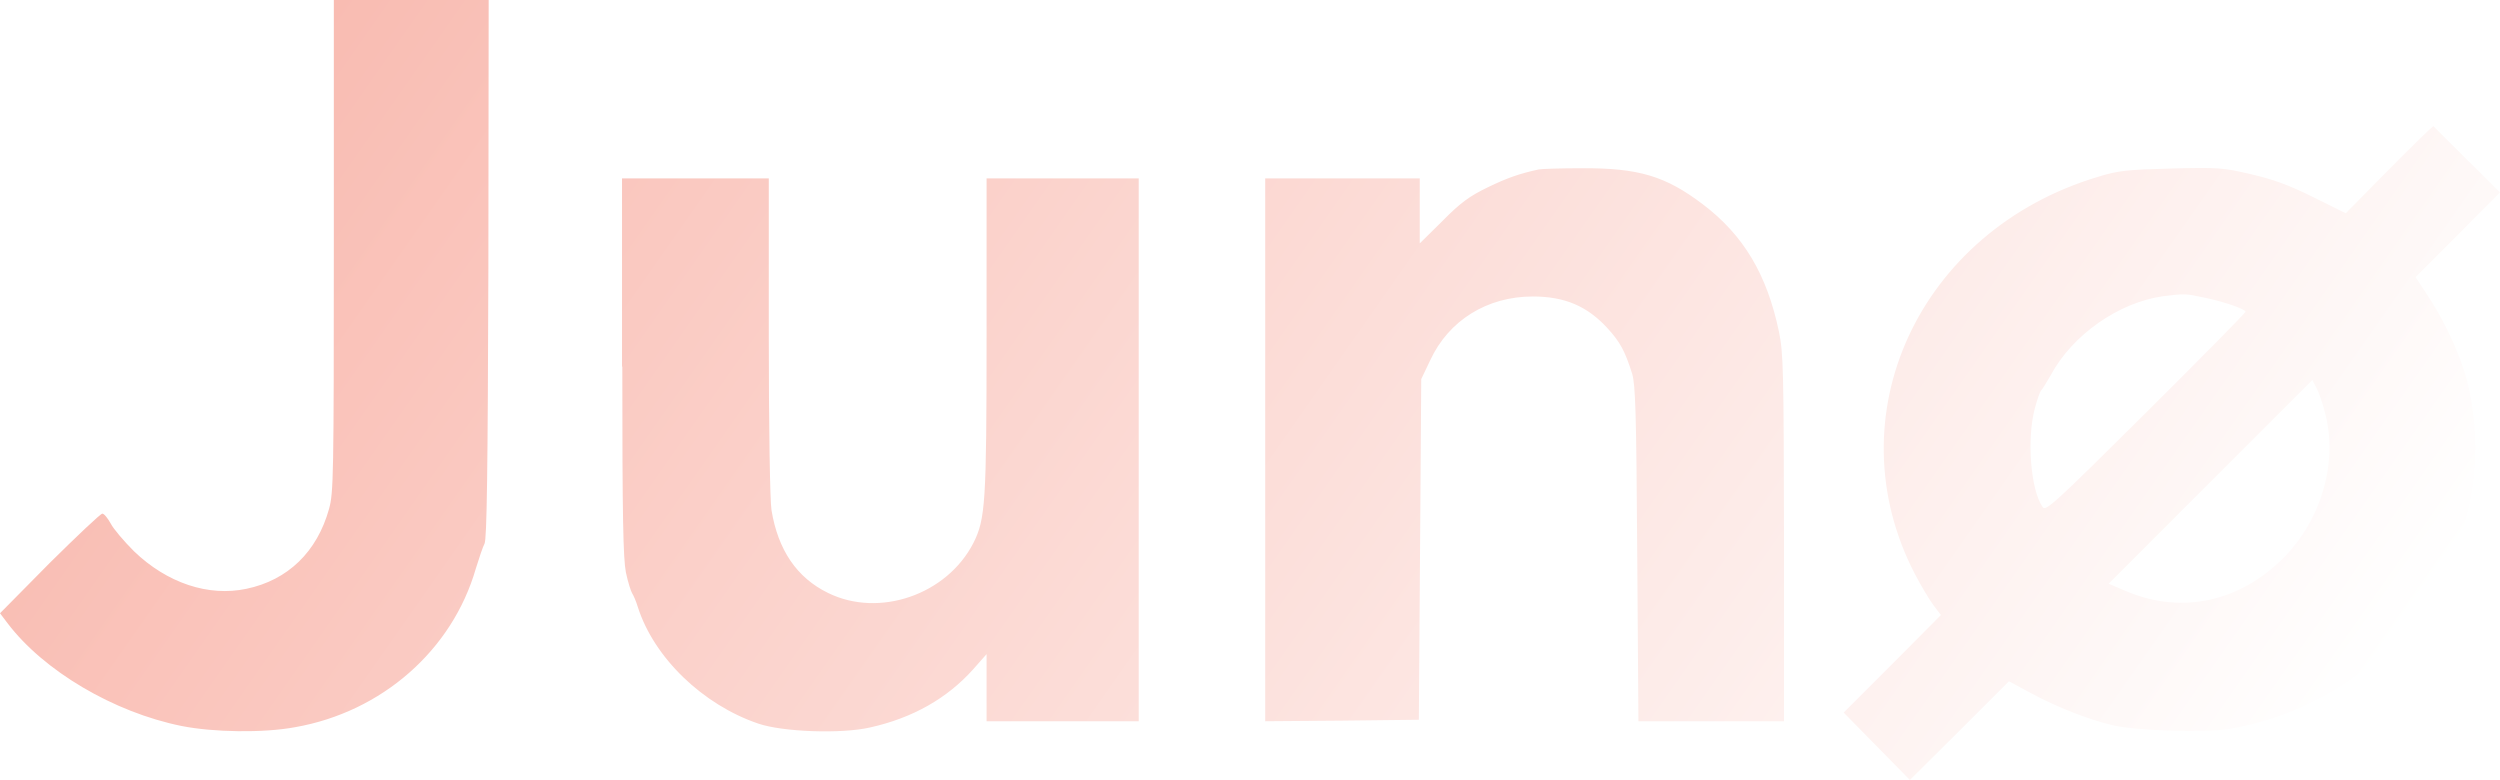
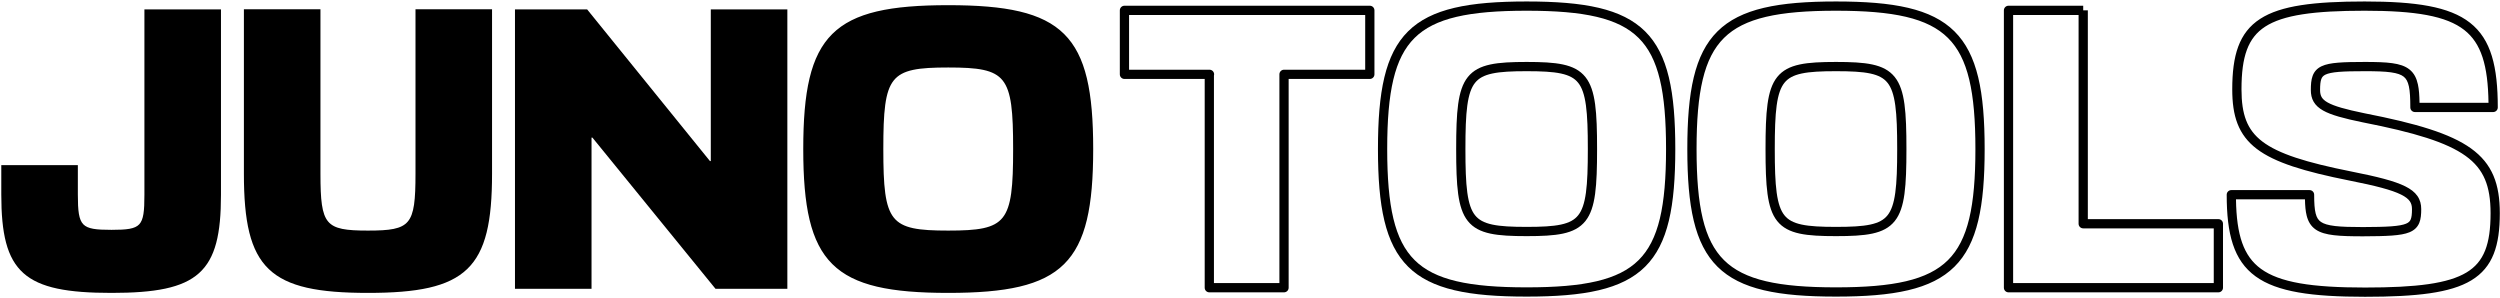
- <svg xmlns="http://www.w3.org/2000/svg" fill="none" viewBox="0 0 250 78">
-   <linearGradient id="a" gradientUnits="userSpaceOnUse" x1="44.634" x2="213.348" y1="-16.067" y2="102.089">
-     <stop offset="0" stop-color="#f9bcb2" />
-     <stop offset="1" stop-color="#fff" />
-   </linearGradient>
-   <path d="m33.383 24.578c0 23.027-.03 24.698-.477 26.308-1.193 4.295-4.117 7.129-8.264 7.994-3.789.805-7.936-.567-11.247-3.758-.985-.984-2.058-2.237-2.327-2.774-.298-.537-.656-.984-.835-.984s-2.536 2.237-5.28 4.951l-4.952 5.011.746.984c3.61 4.772 10.62 8.919 17.422 10.291 3.162.626 8.114.716 11.336.119 8.681-1.521 15.722-7.696 18.079-15.868.328-1.074.716-2.207.865-2.476.239-.388.328-7.218.388-27.471l.03-26.905h-7.756-7.727zm205.519-7.636-4.326 4.385-3.251-1.611c-2.387-1.193-4.028-1.79-6.236-2.297-2.804-.656-3.251-.686-7.995-.567-4.445.119-5.28.209-7.309.835-17.9 5.369-26.491 23.952-18.287 39.731.596 1.133 1.402 2.506 1.849 3.102l.746.984-4.863 4.892-4.862 4.862 3.311 3.37 3.311 3.371 4.953-4.922 4.952-4.951 2.208 1.193c2.595 1.402 5.728 2.625 8.114 3.192 2.267.567 9.308.775 11.695.388 5.936-1.014 11.426-3.758 15.662-7.815 7.249-7.01 10.292-16.226 8.413-25.771-.537-2.893-2.238-6.771-4.236-9.784l-1.194-1.819 4.237-4.236 4.206-4.236-3.282-3.251c-1.819-1.819-3.341-3.311-3.371-3.371-.089 0-2.058 1.909-4.445 4.325zm-18.437 12.826c2.029.418 4.088 1.163 4.088 1.402 0 .119-4.475 4.653-9.965 10.112-9.278 9.217-10.024 9.873-10.322 9.426-1.193-1.67-1.611-6.801-.776-9.903.239-.865.508-1.641.597-1.73.119-.089.537-.776.985-1.551 2.177-4.057 6.802-7.278 11.247-7.904 2.237-.268 2.177-.268 4.146.149zm12.053 11.573c1.342 5.101-.537 11.126-4.654 14.914-4.415 4.116-10.113 5.13-15.454 2.774l-1.551-.656 10.203-10.201 10.173-10.171.448.865c.238.477.626 1.581.835 2.476zm-78.64-24.399c-1.909.417-3.132.835-5.101 1.79-1.79.865-2.715 1.521-4.505 3.341l-2.297 2.267v-3.281-3.221h-7.727-7.727v27.143 27.143l7.697-.06 7.667-.089.12-17.032.119-17.032.895-1.879c1.85-3.997 5.698-6.383 10.263-6.383 3.222 0 5.459.984 7.458 3.162 1.283 1.402 1.76 2.297 2.476 4.564.328 1.133.418 3.788.507 18.016l.119 16.733h7.339 7.22v-18.314c-.03-16.793-.06-18.463-.507-20.641-1.194-5.727-3.55-9.664-7.608-12.736-3.729-2.834-6.444-3.639-12.082-3.609-2.088 0-4.027.06-4.326.119zm-91.647 19.716c0 15.272.089 19.149.358 20.581.209.984.507 1.909.626 2.088.119.179.388.776.567 1.372 1.611 5.071 6.504 9.784 12.053 11.663 2.446.835 8.294 1.044 11.158.388 4.296-.955 7.727-2.923 10.322-5.816l1.343-1.521v3.341 3.371h7.607 7.607v-27.143-27.143h-7.607-7.607v15.63c0 16.853-.119 18.434-1.313 20.82-2.655 5.19-9.427 7.517-14.529 5.011-3.132-1.521-5.012-4.295-5.668-8.292-.149-.895-.269-8.352-.269-17.39v-15.779h-7.339-7.339v18.821z" fill="url(#a)" />
+ <svg xmlns="http://www.w3.org/2000/svg" fill="none" viewBox="0 0 1352 161">
+   <path fill="currentColor" fill-rule="evenodd" d="M825.6 33.5c-8.028 0-14.503.27-19.63 1.371-5.197 1.117-9.244 3.138-12.162 6.795-2.858 3.582-4.383 8.43-5.237 14.667-.855 6.252-1.071 14.217-1.071 24.267 0 10.05.216 18.015 1.071 24.267.854 6.237 2.379 11.085 5.237 14.667 2.918 3.657 6.965 5.678 12.162 6.795 5.127 1.102 11.602 1.371 19.63 1.371 8.028 0 14.502-.269 19.63-1.371 5.197-1.117 9.244-3.138 12.162-6.795 2.858-3.582 4.383-8.43 5.236-14.667.856-6.252 1.072-14.217 1.072-24.267 0-10.05-.216-18.015-1.072-24.267-.853-6.237-2.378-11.085-5.236-14.667-2.918-3.657-6.965-5.678-12.162-6.794-5.128-1.102-11.602-1.372-19.63-1.372Zm-33.1 47.1c0-10.05.221-17.71 1.025-23.59.807-5.894 2.163-9.683 4.192-12.226 1.969-2.468 4.816-4.06 9.304-5.024 4.556-.98 10.557-1.26 18.579-1.26s14.022.28 18.579 1.26c4.488.964 7.335 2.556 9.304 5.024 2.029 2.543 3.385 6.332 4.192 12.227.804 5.88 1.025 13.54 1.025 23.59 0 10.049-.221 17.709-1.025 23.588-.807 5.895-2.163 9.684-4.192 12.227-1.969 2.468-4.816 4.06-9.304 5.024-4.557.98-10.557 1.26-18.579 1.26s-14.023-.28-18.579-1.26c-4.488-.964-7.335-2.556-9.304-5.024-2.029-2.543-3.385-6.332-4.192-12.227-.804-5.88-1.025-13.54-1.025-23.589Z" clip-rule="evenodd" />
+   <path fill="currentColor" fill-rule="evenodd" d="M761.489 16.963C773.959 4.586 794.423.8 825.6.8c31.128 0 51.59 3.786 64.073 16.162C902.162 29.345 906 49.666 906 80.6c0 30.934-3.838 51.255-16.327 63.638C877.19 156.614 856.728 160.4 825.6 160.4c-31.128 0-51.59-3.786-64.073-16.162-12.49-12.383-16.327-32.704-16.327-63.638 0-30.931 3.812-51.253 16.289-63.637ZM750.2 80.6c0-30.968 3.938-49.297 14.811-60.088C775.89 9.714 794.377 5.8 825.6 5.8c31.172 0 49.66 3.914 60.552 14.713C897.038 31.305 901 49.634 901 80.6c0 30.966-3.962 49.295-14.848 60.087-10.892 10.799-29.38 14.713-60.552 14.713s-49.66-3.914-60.552-14.713C754.162 129.895 750.2 111.566 750.2 80.6Zm242.7-47.1c-8.028 0-14.502.27-19.63 1.371-5.197 1.117-9.244 3.138-12.162 6.795-2.858 3.582-4.383 8.43-5.236 14.667-.856 6.252-1.072 14.217-1.072 24.267 0 10.05.216 18.015 1.072 24.267.853 6.237 2.378 11.085 5.236 14.667 2.918 3.657 6.965 5.678 12.162 6.795 5.128 1.102 11.602 1.371 19.63 1.371 8.03 0 14.5-.269 19.63-1.371 5.2-1.117 9.24-3.138 12.16-6.795 2.86-3.582 4.39-8.43 5.24-14.667.85-6.252 1.07-14.217 1.07-24.267 0-10.05-.22-18.015-1.07-24.267-.85-6.237-2.38-11.085-5.24-14.667-2.92-3.657-6.96-5.678-12.16-6.794-5.13-1.102-11.6-1.372-19.63-1.372Zm-33.1 47.1c0-10.05.221-17.71 1.025-23.59.807-5.894 2.163-9.683 4.192-12.226 1.969-2.468 4.816-4.06 9.304-5.024 4.557-.98 10.557-1.26 18.579-1.26 8.02 0 14.02.28 18.58 1.26 4.49.964 7.33 2.556 9.3 5.024 2.03 2.543 3.39 6.332 4.19 12.227.81 5.88 1.03 13.54 1.03 23.59 0 10.049-.22 17.709-1.03 23.588-.8 5.895-2.16 9.684-4.19 12.227-1.97 2.468-4.81 4.06-9.3 5.024-4.56.98-10.56 1.26-18.58 1.26-8.022 0-14.022-.28-18.579-1.26-4.488-.964-7.335-2.556-9.304-5.024-2.029-2.543-3.385-6.332-4.192-12.227-.804-5.88-1.025-13.54-1.025-23.589Z" clip-rule="evenodd" />
+   <path fill="currentColor" fill-rule="evenodd" d="M992.9.8c-31.128 0-51.59 3.786-64.073 16.162C916.338 29.345 912.5 49.666 912.5 80.6c0 30.934 3.838 51.255 16.327 63.638C941.31 156.614 961.772 160.4 992.9 160.4c31.13 0 51.59-3.786 64.07-16.162 12.49-12.383 16.33-32.704 16.33-63.638 0-30.934-3.84-51.255-16.33-63.638C1044.49 4.586 1024.03.8 992.9.8Zm-75.4 79.8c0-30.966 3.962-49.295 14.848-60.087C943.24 9.713 961.728 5.8 992.9 5.8c31.17 0 49.66 3.914 60.55 14.713 10.89 10.792 14.85 29.121 14.85 60.087 0 30.966-3.96 49.295-14.85 60.087-10.89 10.799-29.38 14.713-60.55 14.713-31.172 0-49.66-3.914-60.552-14.713C921.462 129.895 917.5 111.566 917.5 80.6ZM1278.8.8c-13.77 0-25.1.563-34.34 1.998-9.23 1.434-16.54 3.762-22.16 7.404-11.51 7.466-15.1 19.862-15.1 38.098 0 7.137.78 13.287 2.86 18.626 2.09 5.39 5.46 9.83 10.41 13.6 9.74 7.409 25.64 12.236 50.14 17.126 14.2 2.81 22.82 5.059 27.89 7.575 2.49 1.236 3.91 2.439 4.73 3.62.79 1.137 1.17 2.463 1.17 4.253 0 2.719-.21 4.409-.69 5.563-.41.967-1.07 1.701-2.55 2.315-1.63.672-4.11 1.142-7.99 1.427-3.83.282-8.8.37-15.28.395-6.44 0-11.34-.121-15.1-.563-3.78-.445-6.1-1.187-7.6-2.213-1.39-.945-2.3-2.293-2.88-4.58-.61-2.393-.81-5.63-.81-10.144a2.5 2.5 0 0 0-2.5-2.5h-42.3a2.5 2.5 0 0 0-2.5 2.5c0 21.2 3.69 35.494 15.62 44.16 5.86 4.263 13.52 7.001 23.2 8.689 9.68 1.688 21.55 2.351 35.98 2.351 14.04 0 25.58-.532 34.98-1.888 9.39-1.355 16.81-3.553 22.51-6.997 11.74-7.088 15.41-18.921 15.41-36.315 0-7.739-.96-14.418-3.42-20.231-2.48-5.856-6.42-10.682-12.15-14.799-11.27-8.109-29.59-13.53-57.64-19.021-10.25-2.11-16.36-3.825-19.91-5.837-1.71-.968-2.67-1.922-3.23-2.884-.55-.96-.85-2.151-.85-3.828 0-2.827.19-4.655.66-5.929.4-1.095 1.03-1.835 2.3-2.437 1.42-.675 3.64-1.167 7.19-1.461 3.51-.29 8.08-.373 14.05-.373 6.05 0 10.61.134 14.1.617 3.5.485 5.6 1.285 6.96 2.379 1.28 1.039 2.19 2.581 2.77 5.241.58 2.725.77 6.37.77 11.363a2.5 2.5 0 0 0 2.5 2.5h42.3a2.5 2.5 0 0 0 2.5-2.5c0-22.003-3.55-36.795-15.01-45.791-5.66-4.447-13.05-7.304-22.38-9.063C1304.08 1.49 1292.66.8 1278.8.8Zm-66.6 47.5c0-17.764 3.51-27.868 12.82-33.902 4.8-3.108 11.33-5.28 20.21-6.659 8.86-1.377 19.89-1.939 33.57-1.939 13.74 0 24.81.687 33.68 2.36 8.88 1.673 15.41 4.304 20.23 8.081 9.12 7.164 12.8 19.09 13.07 39.36h-37.3c-.06-3.898-.28-7.19-.87-9.92-.72-3.358-2.05-6.09-4.52-8.077-2.39-1.93-5.55-2.906-9.4-3.44-3.87-.535-8.74-.664-14.79-.664-5.98 0-10.72.08-14.46.39-3.7.306-6.66.852-8.92 1.926-2.42 1.148-3.99 2.87-4.85 5.225-.81 2.176-.97 4.786-.97 7.659 0 2.273.4 4.406 1.53 6.344 1.13 1.935 2.85 3.45 5.09 4.719 4.34 2.462 11.23 4.298 21.38 6.386l.02.004c28.14 5.51 45.42 10.787 55.7 18.177 5.05 3.633 8.37 7.757 10.46 12.689 2.1 4.975 3.02 10.92 3.02 18.281 0 16.806-3.53 26.323-12.99 32.035-4.9 2.957-11.58 5.02-20.64 6.328-9.05 1.306-20.31 1.837-34.27 1.837-14.32 0-25.86-.662-35.13-2.277-9.26-1.615-16.09-4.159-21.11-7.808-9.45-6.868-13.25-18.245-13.54-37.615h37.3c.07 3.446.31 6.404.94 8.878.81 3.16 2.29 5.681 4.9 7.473 2.5 1.712 5.8 2.576 9.85 3.052 4.08.48 9.24.597 15.69.597h.01c6.47-.025 11.6-.112 15.63-.408 3.99-.293 7.14-.804 9.53-1.795 2.53-1.049 4.26-2.658 5.25-4.994.9-2.15 1.08-4.721 1.08-7.503 0-2.56-.56-4.947-2.06-7.106-1.47-2.116-3.69-3.794-6.62-5.246-5.75-2.86-15.03-5.21-29.13-8-24.6-4.91-39.4-9.583-48.09-16.2-4.26-3.241-7.04-6.945-8.78-11.434-1.77-4.538-2.52-10-2.52-16.814ZM608.1 3.1a2.5 2.5 0 0 0-2.5 2.5v34.6a2.5 2.5 0 0 0 2.5 2.5h43.4v112.9a2.5 2.5 0 0 0 2.5 2.5h40.4a2.5 2.5 0 0 0 2.5-2.5V42.7h43.9a2.5 2.5 0 0 0 2.5-2.5V5.6a2.5 2.5 0 0 0-2.5-2.5H608.1Zm48.5 37.1a2.5 2.5 0 0 0-2.5-2.5h-43.5V8.1h127.7v29.6h-43.9a2.5 2.5 0 0 0-2.5 2.5v112.9h-35.4V40.902c.065-.223.1-.458.1-.702Zm429.6-37.1a2.5 2.5 0 0 0-2.5 2.5v150a2.5 2.5 0 0 0 2.5 2.5h113.5a2.5 2.5 0 0 0 2.5-2.5V121a2.5 2.5 0 0 0-2.5-2.5h-70.6V5.6h-2.5V3.1h-40.4Zm37.9 117.9V8.1h-35.4v145h108.5v-29.6h-70.6a2.5 2.5 0 0 1-2.5-2.5ZM512.8 2.8c-31.195 0-50.868 3.837-62.702 15.583C438.262 30.129 434.4 49.653 434.4 80.6s3.888 50.471 15.735 62.218c11.847 11.745 31.519 15.582 62.665 15.582s50.818-3.837 62.665-15.582C587.312 131.071 591.2 111.547 591.2 80.6c0-30.947-3.888-50.47-15.735-62.217S543.946 2.8 512.8 2.8Zm-35.1 77.8c0-10.05.213-17.832 1.03-23.86.817-6.033 2.232-10.245 4.586-13.204 2.343-2.943 5.666-4.706 10.442-5.732 4.79-1.028 10.992-1.304 19.042-1.304 8.024 0 14.214.276 19 1.304 4.771 1.026 8.098 2.79 10.447 5.733 2.36 2.959 3.784 7.171 4.609 13.203.825 6.028 1.044 13.81 1.044 23.86 0 10.05-.219 17.832-1.044 23.86-.825 6.032-2.249 10.245-4.609 13.203-2.349 2.944-5.676 4.707-10.447 5.733-4.786 1.028-10.976 1.304-19 1.304s-14.215-.276-19-1.304c-4.771-1.026-8.098-2.789-10.447-5.733-2.36-2.958-3.784-7.171-4.609-13.203-.825-6.028-1.044-13.81-1.044-23.86Z" clip-rule="evenodd" />
+   <path fill="currentColor" d="M131.9 5v89c0 25.599 3.313 41.777 13.466 51.511C155.513 155.238 172.357 158.4 199 158.4s43.487-3.162 53.634-12.889C262.787 135.777 266.1 119.599 266.1 94V5h-41.4v89c0 7.024-.169 12.455-.784 16.657-.615 4.205-1.667 7.118-3.386 9.158-1.709 2.029-4.131 3.256-7.623 3.972-3.503.718-8.033.913-13.907.913-5.874 0-10.404-.195-13.907-.913-3.492-.716-5.914-1.943-7.623-3.972-1.719-2.04-2.771-4.953-3.386-9.158-.615-4.202-.784-9.633-.784-16.657V5h-41.4Zm-53.8.1v100.3c0 4.375-.113 7.739-.533 10.334-.419 2.594-1.135 4.358-2.293 5.585-1.155 1.224-2.809 1.977-5.243 2.419-2.44.442-5.606.562-9.731.562-4.175 0-7.391-.12-9.879-.566-2.482-.445-4.181-1.205-5.373-2.443-1.195-1.241-1.941-3.024-2.382-5.644-.44-2.622-.566-6.023-.566-10.447V89.3H.7v15.9c0 21.055 2.94 34.439 11.98 42.51 9.019 8.053 23.98 10.69 47.62 10.69 23.49 0 38.352-2.637 47.309-10.665 8.977-8.046 11.891-21.38 11.891-42.335V5.1H78.1Zm200.4 151.1V5.1h39.038l66.401 82h.461v-82h41.4v151.1h-38.838l-66.6-81.8h-.462v81.8h-41.4Z" />
</svg>
